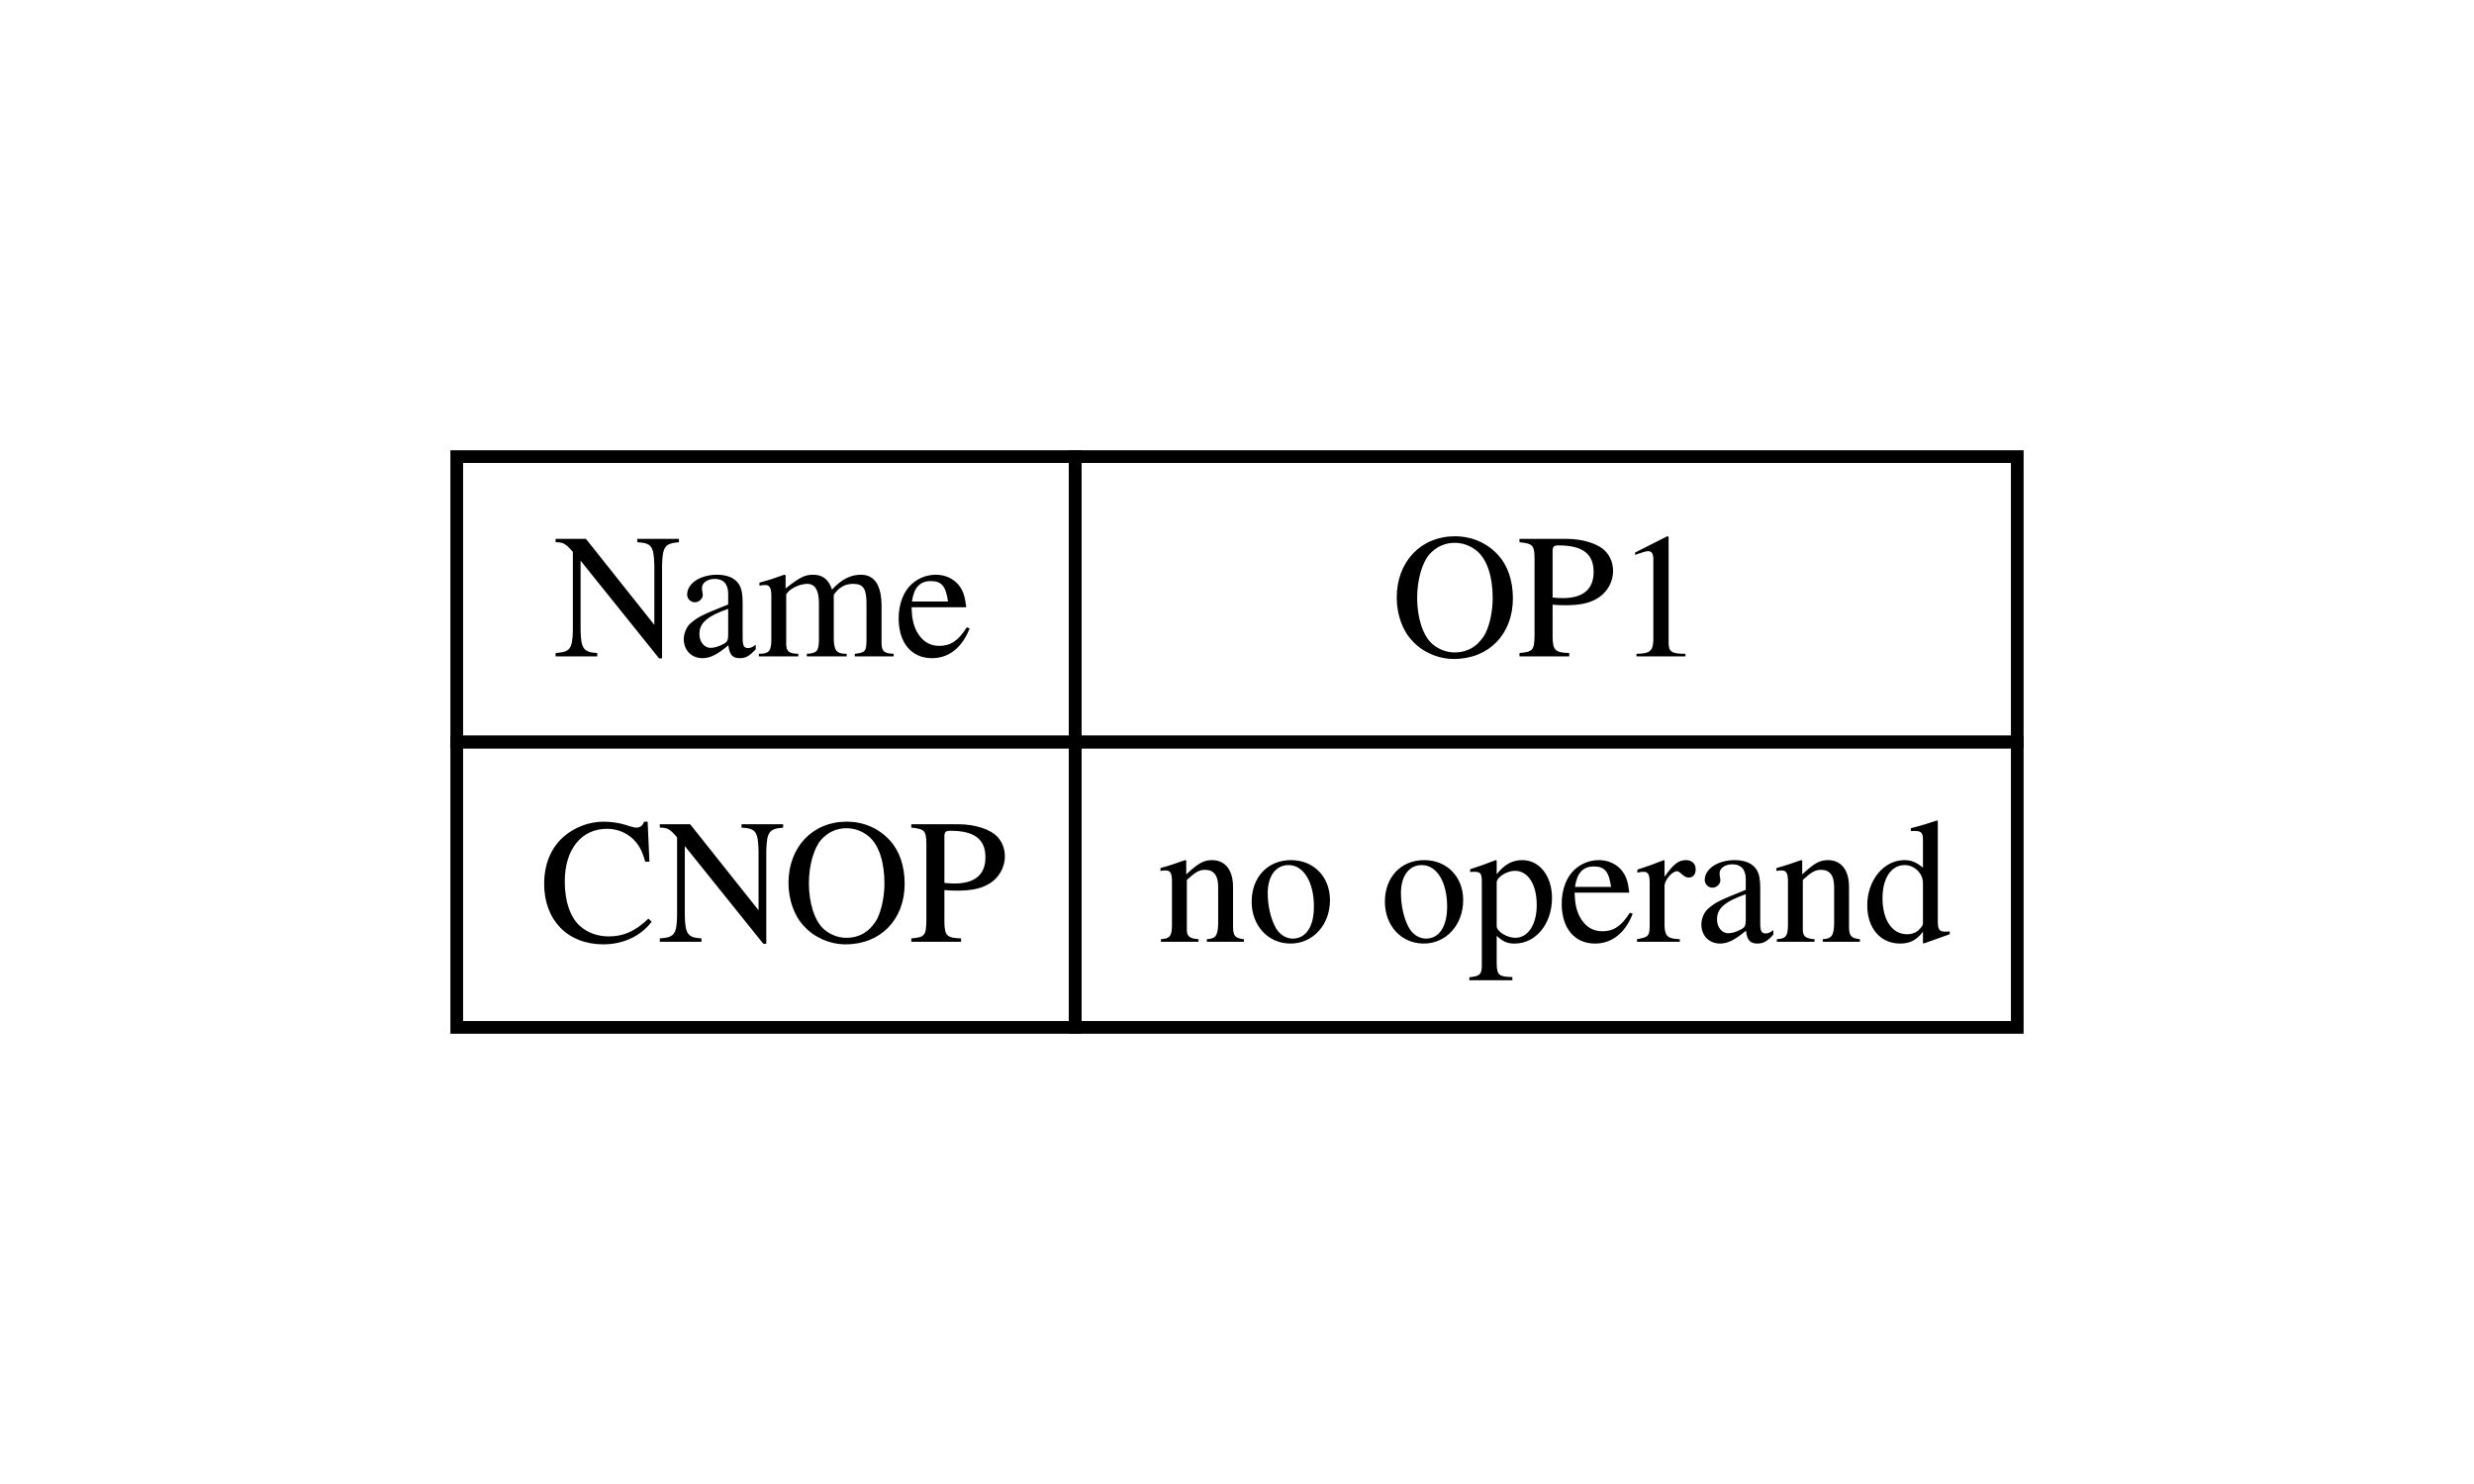
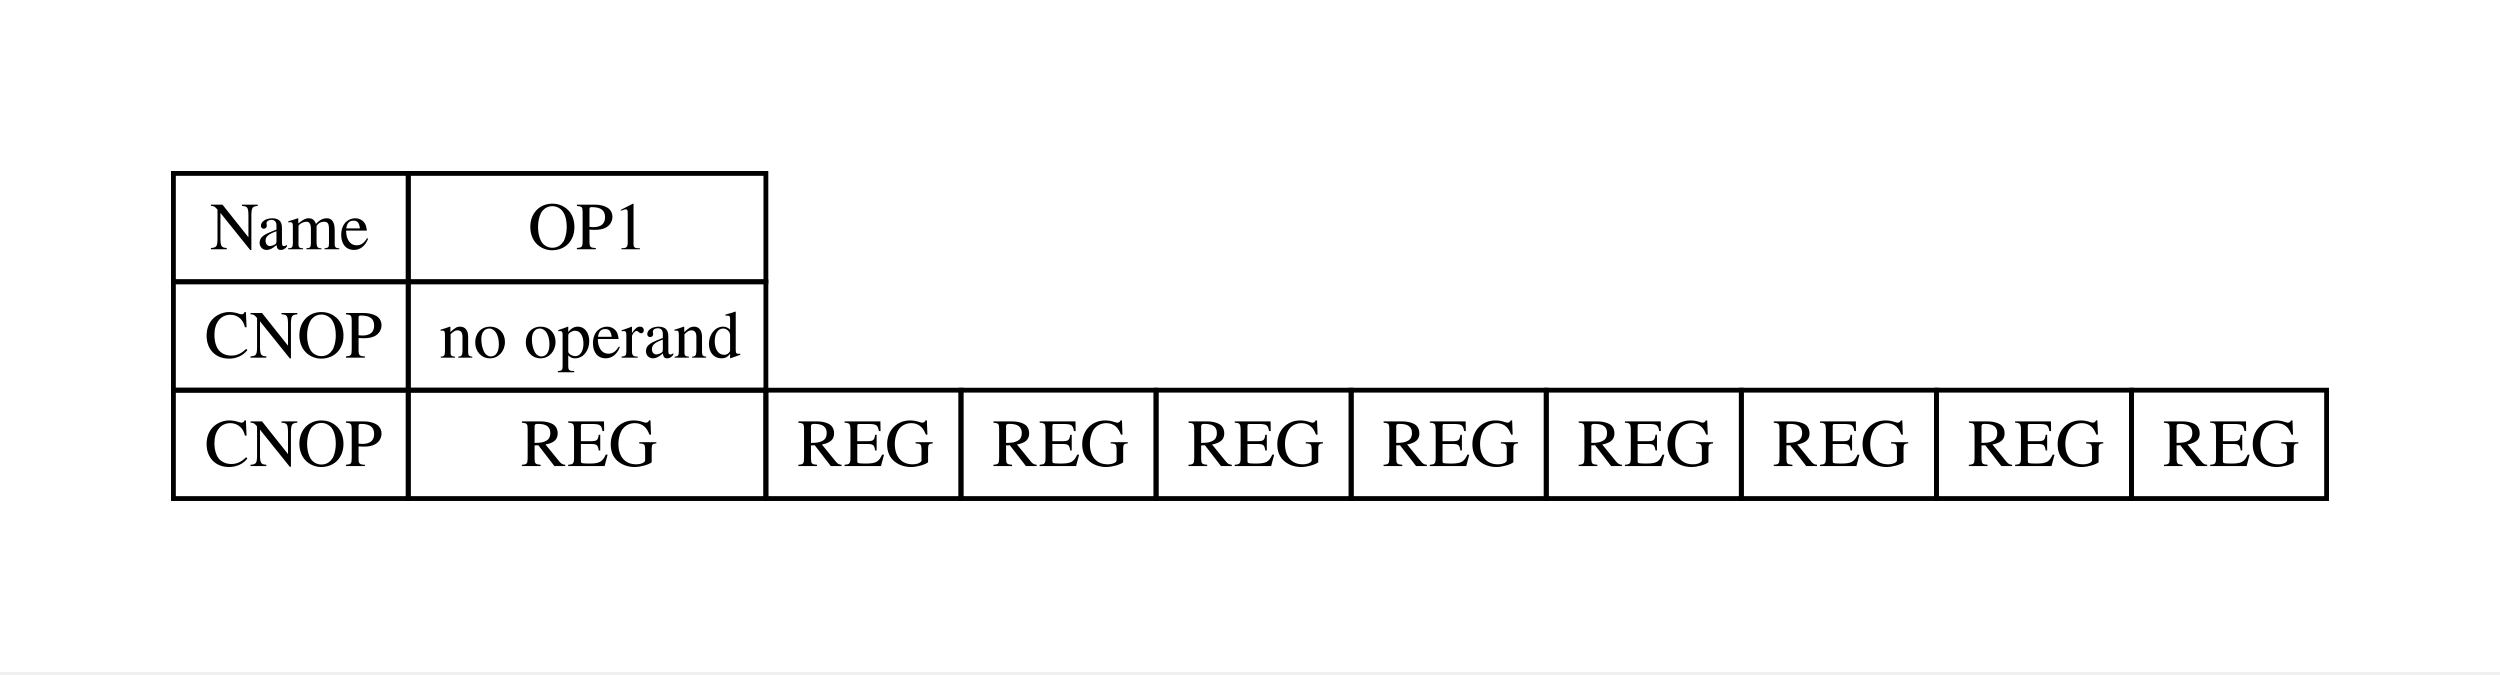
- <svg xmlns="http://www.w3.org/2000/svg" width="195pt" height="117pt" viewBox="0.00 0.00 195.00 117.00">
-   <g id="graph0" class="graph" transform="scale(1 1) rotate(0) translate(36 81)">
-     <polygon fill="white" stroke="none" points="-36,36 -36,-81 159,-81 159,36 -36,36" />
+ <svg xmlns="http://www.w3.org/2000/svg" width="519pt" height="140pt" viewBox="0.00 0.00 519.00 140.00">
+   <g id="graph0" class="graph" transform="scale(1 1) rotate(0) translate(36 103.5)">
+     <polygon fill="white" stroke="none" points="-36,36 -36,-103.5 483,-103.5 483,36 -36,36" />
    <g id="node1" class="node">
+       <polygon fill="none" stroke="black" points="0,-45 0,-67.5 48.75,-67.5 48.75,-45 0,-45" />
+       <text xml:space="preserve" text-anchor="start" x="4.12" y="-51.75" font-family="Times,serif" font-size="14.00"> Name </text>
+       <polygon fill="none" stroke="black" points="48.75,-45 48.75,-67.5 123,-67.5 123,-45 48.75,-45" />
+       <text xml:space="preserve" text-anchor="start" x="70.12" y="-51.75" font-family="Times,serif" font-size="14.00"> OP1 </text>
      <polygon fill="none" stroke="black" points="0,-22.5 0,-45 48.75,-45 48.75,-22.5 0,-22.5" />
-       <text xml:space="preserve" text-anchor="start" x="4.12" y="-29.25" font-family="Times,serif" font-size="14.00"> Name </text>
+       <text xml:space="preserve" text-anchor="start" x="3" y="-29.25" font-family="Times,serif" font-size="14.00"> CNOP </text>
      <polygon fill="none" stroke="black" points="48.75,-22.5 48.75,-45 123,-45 123,-22.5 48.75,-22.5" />
-       <text xml:space="preserve" text-anchor="start" x="70.12" y="-29.25" font-family="Times,serif" font-size="14.00"> OP1 </text>
+       <text xml:space="preserve" text-anchor="start" x="51.75" y="-29.25" font-family="Times,serif" font-size="14.00"> no operand </text>
      <polygon fill="none" stroke="black" points="0,0 0,-22.5 48.75,-22.5 48.75,0 0,0" />
      <text xml:space="preserve" text-anchor="start" x="3" y="-6.75" font-family="Times,serif" font-size="14.00"> CNOP </text>
      <polygon fill="none" stroke="black" points="48.75,0 48.75,-22.5 123,-22.5 123,0 48.75,0" />
-       <text xml:space="preserve" text-anchor="start" x="51.75" y="-6.75" font-family="Times,serif" font-size="14.00"> no operand </text>
+       <text xml:space="preserve" text-anchor="start" x="68.62" y="-6.75" font-family="Times,serif" font-size="14.00"> REG </text>
+       <polygon fill="none" stroke="black" points="123,0 123,-22.5 163.5,-22.5 163.5,0 123,0" />
+       <text xml:space="preserve" text-anchor="start" x="126" y="-6.75" font-family="Times,serif" font-size="14.00"> REG </text>
+       <polygon fill="none" stroke="black" points="163.5,0 163.5,-22.5 204,-22.5 204,0 163.5,0" />
+       <text xml:space="preserve" text-anchor="start" x="166.5" y="-6.75" font-family="Times,serif" font-size="14.00"> REG </text>
+       <polygon fill="none" stroke="black" points="204,0 204,-22.5 244.5,-22.5 244.5,0 204,0" />
+       <text xml:space="preserve" text-anchor="start" x="207" y="-6.75" font-family="Times,serif" font-size="14.00"> REG </text>
+       <polygon fill="none" stroke="black" points="244.5,0 244.5,-22.5 285,-22.5 285,0 244.5,0" />
+       <text xml:space="preserve" text-anchor="start" x="247.5" y="-6.75" font-family="Times,serif" font-size="14.00"> REG </text>
+       <polygon fill="none" stroke="black" points="285,0 285,-22.5 325.5,-22.5 325.5,0 285,0" />
+       <text xml:space="preserve" text-anchor="start" x="288" y="-6.75" font-family="Times,serif" font-size="14.00"> REG </text>
+       <polygon fill="none" stroke="black" points="325.5,0 325.5,-22.5 366,-22.5 366,0 325.5,0" />
+       <text xml:space="preserve" text-anchor="start" x="328.5" y="-6.75" font-family="Times,serif" font-size="14.00"> REG </text>
+       <polygon fill="none" stroke="black" points="366,0 366,-22.5 406.5,-22.5 406.5,0 366,0" />
+       <text xml:space="preserve" text-anchor="start" x="369" y="-6.75" font-family="Times,serif" font-size="14.00"> REG </text>
+       <polygon fill="none" stroke="black" points="406.5,0 406.5,-22.5 447,-22.5 447,0 406.5,0" />
+       <text xml:space="preserve" text-anchor="start" x="409.5" y="-6.75" font-family="Times,serif" font-size="14.00"> REG </text>
    </g>
  </g>
</svg>
